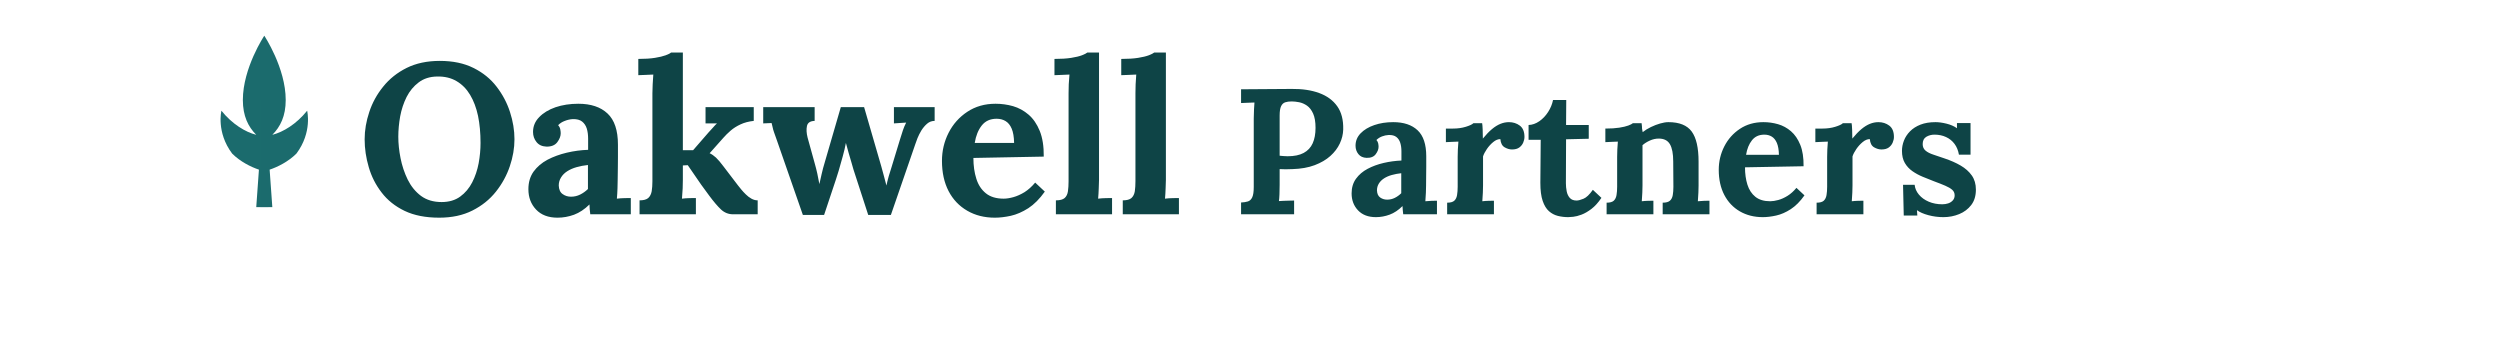
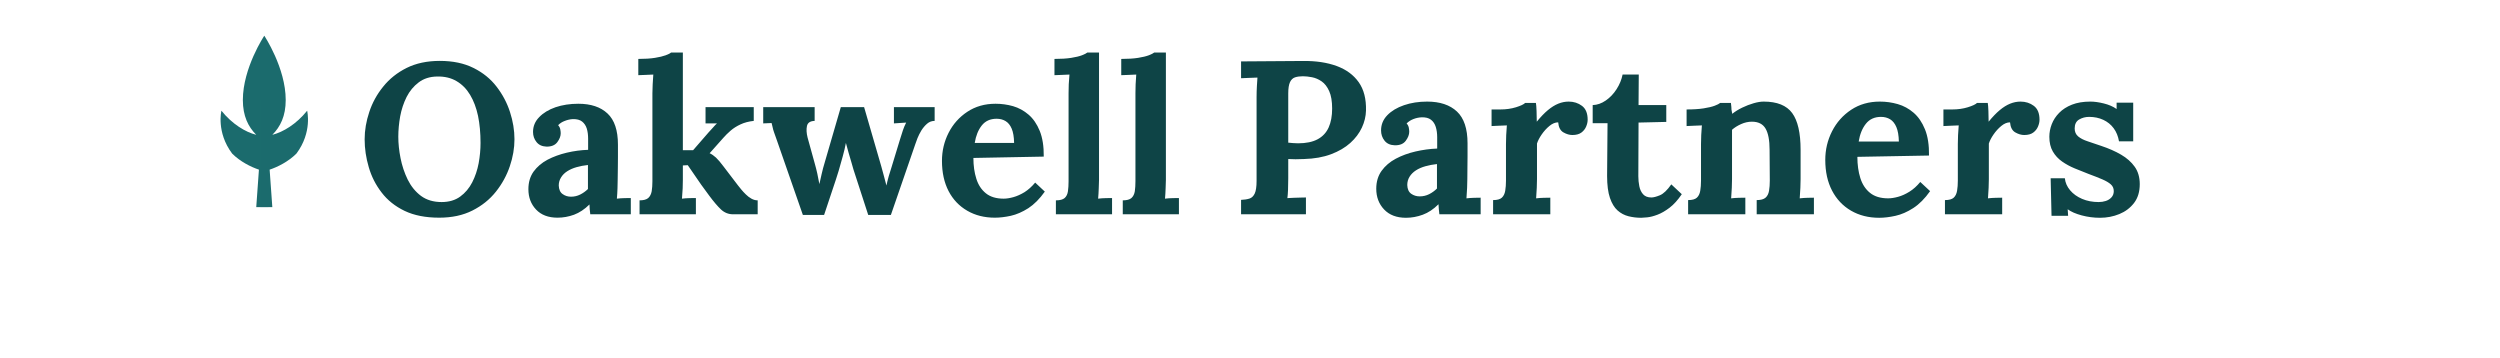
<svg xmlns="http://www.w3.org/2000/svg" viewBox="0 0 280 40" fill="none">
  <g transform="translate(20, 4) scale(0.6)">
    <path d="M16 0C16 0 12 6 12 12C12 15 13 17 14.5 18.5C12.5 18 10 16.5 8 14C8 14 7 18 10 22C11.5 23.5 13.5 24.5 15 25L14.5 32H17.5L17 25C18.5 24.5 20.5 23.5 22 22C25 18 24 14 24 14C22 16.5 19.5 18 17.5 18.5C19 17 20 15 20 12C20 6 16 0 16 0Z" fill="#1B6B6D" />
    <line x1="16" y1="12" x2="16" y2="32" stroke="#1B6B6D" stroke-width="1.5" opacity="0.3" />
  </g>
  <path d="M49.19 24.38L49.19 24.38Q46.91 24.38 45.32 23.62Q43.72 22.85 42.74 21.56Q41.75 20.28 41.30 18.72Q40.84 17.16 40.84 15.60L40.84 15.60Q40.84 14.09 41.36 12.54Q41.87 10.99 42.92 9.70Q43.96 8.40 45.54 7.61Q47.13 6.82 49.26 6.82L49.26 6.82Q51.45 6.82 53.03 7.61Q54.62 8.40 55.62 9.71Q56.63 11.02 57.12 12.55Q57.62 14.09 57.62 15.60L57.62 15.60Q57.62 17.09 57.10 18.62Q56.58 20.16 55.54 21.47Q54.50 22.78 52.91 23.58Q51.33 24.38 49.19 24.38ZM49.46 22.63L49.46 22.63Q50.70 22.63 51.54 22.02Q52.38 21.41 52.89 20.42Q53.39 19.44 53.61 18.28Q53.82 17.11 53.82 16.01L53.82 16.01Q53.82 14.35 53.54 12.98Q53.25 11.62 52.65 10.62Q52.05 9.62 51.12 9.08Q50.20 8.54 48.95 8.57L48.95 8.57Q47.73 8.59 46.89 9.23Q46.05 9.86 45.54 10.86Q45.04 11.86 44.82 13.03Q44.61 14.21 44.61 15.31L44.61 15.31Q44.61 16.44 44.86 17.71Q45.11 18.98 45.66 20.11Q46.22 21.24 47.15 21.94Q48.09 22.63 49.46 22.63ZM70.65 24L66.11 24Q66.06 23.66 66.05 23.44Q66.04 23.21 66.02 22.90L66.02 22.90Q65.20 23.71 64.29 24.05Q63.38 24.38 62.44 24.38L62.44 24.38Q60.90 24.38 60.04 23.47Q59.18 22.56 59.18 21.19L59.18 21.19Q59.18 20.04 59.76 19.22Q60.35 18.41 61.32 17.89Q62.30 17.38 63.48 17.10Q64.67 16.82 65.87 16.78L65.87 16.78L65.87 15.53Q65.87 14.90 65.72 14.40Q65.56 13.90 65.19 13.61Q64.82 13.32 64.14 13.34L64.14 13.34Q63.69 13.37 63.26 13.54Q62.82 13.70 62.51 14.02L62.51 14.02Q62.70 14.23 62.75 14.48Q62.80 14.74 62.80 14.93L62.80 14.93Q62.80 15.41 62.42 15.92Q62.03 16.44 61.19 16.42L61.19 16.42Q60.47 16.39 60.09 15.91Q59.70 15.43 59.70 14.78L59.70 14.78Q59.70 13.82 60.39 13.12Q61.07 12.41 62.22 12.01Q63.38 11.62 64.77 11.62L64.77 11.62Q66.88 11.62 68.04 12.71Q69.21 13.80 69.21 16.20L69.21 16.20Q69.21 17.02 69.21 17.59Q69.21 18.17 69.20 18.74Q69.18 19.32 69.18 20.14L69.18 20.14Q69.18 20.47 69.16 21.08Q69.14 21.70 69.09 22.25L69.09 22.25Q69.50 22.20 69.95 22.19Q70.41 22.18 70.65 22.18L70.65 22.18L70.65 24ZM65.85 18.48L65.85 18.48Q65.18 18.55 64.58 18.72Q63.98 18.89 63.53 19.18Q63.09 19.46 62.84 19.87Q62.58 20.28 62.58 20.78L62.58 20.78Q62.61 21.46 63.02 21.74Q63.42 22.03 63.95 22.03L63.95 22.03Q64.50 22.03 64.98 21.79Q65.46 21.55 65.85 21.17L65.85 21.17Q65.85 20.93 65.85 20.70Q65.85 20.47 65.85 20.23L65.85 20.23Q65.85 19.80 65.85 19.36Q65.85 18.91 65.85 18.48ZM77.94 24L71.63 24L71.63 22.44Q72.30 22.44 72.60 22.18Q72.90 21.91 72.99 21.42Q73.07 20.93 73.07 20.30L73.07 20.30L73.07 10.44Q73.07 10.01 73.10 9.44Q73.12 8.88 73.17 8.35L73.17 8.35Q72.78 8.38 72.27 8.39Q71.75 8.40 71.49 8.42L71.49 8.42L71.49 6.60Q72.59 6.60 73.35 6.48Q74.10 6.36 74.56 6.19Q75.02 6.02 75.16 5.88L75.16 5.88L76.48 5.88L76.48 16.82L77.63 16.82L79.36 14.83Q79.67 14.50 79.88 14.26Q80.08 14.02 80.30 13.82L80.30 13.82L79.02 13.82L79.02 12L84.42 12L84.42 13.54Q83.58 13.63 82.94 13.93Q82.29 14.23 81.82 14.64Q81.35 15.05 81.02 15.43L81.02 15.43L79.48 17.16Q79.84 17.33 80.19 17.65Q80.54 17.98 81.04 18.65L81.04 18.65L82.65 20.76Q82.79 20.93 83.02 21.22Q83.25 21.50 83.54 21.78Q83.82 22.06 84.16 22.25Q84.50 22.44 84.86 22.44L84.86 22.44L84.86 24L82.10 24Q81.33 24 80.75 23.46Q80.18 22.92 79.43 21.91L79.43 21.91Q79.00 21.34 78.53 20.68Q78.06 20.02 77.67 19.43Q77.27 18.84 77.03 18.50L77.03 18.50L76.48 18.53L76.48 20.14Q76.48 20.47 76.46 21.08Q76.43 21.70 76.38 22.25L76.38 22.25Q76.77 22.20 77.22 22.19Q77.68 22.18 77.94 22.18L77.94 22.18L77.94 24ZM92.30 24.07L89.92 24.07L87.02 15.74Q86.80 15.12 86.69 14.81Q86.58 14.50 86.54 14.28Q86.49 14.06 86.42 13.78L86.42 13.78L85.48 13.82L85.48 12L91.24 12L91.24 13.54Q90.50 13.56 90.38 14.11Q90.26 14.66 90.45 15.41L90.45 15.41L91.26 18.34Q91.41 18.86 91.54 19.45Q91.67 20.04 91.77 20.62L91.77 20.62Q91.89 20.11 92.02 19.51Q92.15 18.91 92.42 18.02L92.42 18.02L94.17 12L96.78 12L98.70 18.62Q98.85 19.13 99.00 19.72Q99.16 20.30 99.28 20.78L99.28 20.78Q99.38 20.30 99.54 19.73Q99.71 19.15 99.86 18.70L99.86 18.70L100.79 15.65Q100.98 15 101.13 14.58Q101.27 14.16 101.49 13.73L101.49 13.73L100.12 13.82L100.12 12L104.68 12L104.68 13.54Q104.20 13.54 103.84 13.85Q103.48 14.16 103.20 14.60Q102.93 15.05 102.76 15.47Q102.59 15.89 102.52 16.13L102.52 16.13L99.78 24.07L97.24 24.07L95.58 18.96Q95.51 18.70 95.36 18.19Q95.20 17.69 95.04 17.10Q94.89 16.51 94.74 16.01L94.74 16.01Q94.62 16.68 94.38 17.54Q94.14 18.41 93.93 19.13Q93.71 19.85 93.62 20.11L93.62 20.11L92.30 24.07ZM111.42 24.38L111.42 24.38Q109.67 24.38 108.33 23.60Q106.98 22.82 106.24 21.40Q105.50 19.97 105.50 18.02L105.50 18.02Q105.50 16.34 106.24 14.88Q106.98 13.42 108.34 12.52Q109.70 11.62 111.50 11.62L111.50 11.62Q112.50 11.62 113.46 11.89Q114.42 12.17 115.20 12.84Q115.98 13.51 116.45 14.66Q116.92 15.82 116.90 17.54L116.90 17.54L109.02 17.69Q109.02 18.98 109.35 20.02Q109.67 21.05 110.42 21.65Q111.16 22.25 112.41 22.25L112.41 22.25Q112.89 22.25 113.50 22.08Q114.11 21.91 114.75 21.52Q115.38 21.12 115.94 20.45L115.94 20.45L117.02 21.46Q116.15 22.68 115.17 23.32Q114.18 23.95 113.21 24.17Q112.24 24.38 111.42 24.38ZM109.17 16.01L109.17 16.01L113.58 16.01Q113.56 15 113.31 14.41Q113.06 13.82 112.62 13.56Q112.19 13.30 111.62 13.30L111.62 13.30Q110.56 13.30 109.96 14.05Q109.36 14.81 109.17 16.01ZM118.26 24L118.26 22.44Q118.94 22.44 119.24 22.18Q119.54 21.91 119.61 21.42Q119.68 20.93 119.68 20.30L119.68 20.30L119.68 10.44Q119.68 10.01 119.70 9.44Q119.73 8.88 119.78 8.35L119.78 8.35Q119.39 8.38 118.88 8.39Q118.36 8.40 118.10 8.42L118.10 8.42L118.10 6.60Q119.22 6.60 119.98 6.48Q120.74 6.36 121.18 6.19Q121.62 6.02 121.79 5.88L121.79 5.88L123.09 5.88L123.09 20.14Q123.09 20.47 123.06 21.08Q123.04 21.70 122.99 22.25L122.99 22.25Q123.40 22.20 123.86 22.19Q124.31 22.18 124.55 22.18L124.55 22.18L124.55 24L118.26 24ZM125.75 24L125.75 22.44Q126.42 22.44 126.72 22.18Q127.02 21.91 127.10 21.42Q127.17 20.93 127.17 20.30L127.17 20.30L127.17 10.44Q127.17 10.01 127.19 9.44Q127.22 8.88 127.26 8.35L127.26 8.35Q126.88 8.38 126.36 8.39Q125.85 8.40 125.58 8.42L125.58 8.42L125.58 6.60Q126.71 6.60 127.47 6.48Q128.22 6.36 128.67 6.19Q129.11 6.02 129.28 5.88L129.28 5.88L130.58 5.88L130.58 20.14Q130.58 20.47 130.55 21.08Q130.53 21.70 130.48 22.25L130.48 22.25Q130.89 22.20 131.34 22.19Q131.80 22.18 132.04 22.18L132.04 22.18L132.04 24L125.75 24Z" fill="#0E4446" />
-   <path d="M139 24L139 22.68Q139.46 22.66 139.77 22.56Q140.08 22.46 140.25 22.10Q140.42 21.74 140.42 20.94L140.42 20.94L140.42 13.28Q140.42 12.74 140.45 12.24Q140.48 11.74 140.50 11.48L140.50 11.48Q140.18 11.50 139.70 11.51Q139.22 11.52 139 11.54L139 11.54L139 10Q140.42 9.98 141.84 9.98Q143.26 9.98 144.68 9.96L144.68 9.96Q146.44 9.94 147.75 10.42Q149.06 10.90 149.77 11.90Q150.48 12.90 150.44 14.50L150.44 14.50Q150.42 15.30 150.06 16.07Q149.70 16.84 149 17.47Q148.30 18.10 147.24 18.50Q146.18 18.90 144.76 18.94L144.76 18.94Q144.32 18.96 143.99 18.96Q143.66 18.96 143.32 18.94L143.32 18.94L143.32 20.70Q143.32 21.26 143.30 21.76Q143.28 22.26 143.24 22.52L143.24 22.52Q143.46 22.50 143.80 22.49Q144.14 22.48 144.47 22.47Q144.80 22.46 144.94 22.46L144.94 22.46L144.94 24L139 24ZM143.32 12.94L143.32 17.44Q143.54 17.46 143.76 17.48Q143.98 17.50 144.22 17.50L144.22 17.50Q145.32 17.50 146.01 17.13Q146.70 16.76 147.02 16.05Q147.34 15.34 147.34 14.32L147.34 14.32Q147.34 13.32 147.07 12.72Q146.80 12.12 146.38 11.83Q145.96 11.54 145.50 11.45Q145.04 11.36 144.66 11.36L144.66 11.36Q144.24 11.36 143.94 11.46Q143.64 11.56 143.48 11.90Q143.32 12.24 143.32 12.94L143.32 12.94ZM160.94 24L157.16 24Q157.12 23.72 157.11 23.53Q157.10 23.34 157.08 23.08L157.08 23.08Q156.40 23.76 155.64 24.04Q154.88 24.32 154.10 24.32L154.10 24.32Q152.82 24.32 152.10 23.56Q151.38 22.80 151.38 21.66L151.38 21.66Q151.38 20.70 151.87 20.02Q152.36 19.34 153.17 18.91Q153.98 18.48 154.97 18.25Q155.96 18.02 156.96 17.98L156.96 17.98L156.96 16.94Q156.96 16.42 156.83 16Q156.70 15.58 156.39 15.34Q156.08 15.10 155.52 15.12L155.52 15.12Q155.14 15.14 154.78 15.28Q154.42 15.42 154.16 15.68L154.16 15.68Q154.32 15.86 154.36 16.07Q154.40 16.28 154.40 16.44L154.40 16.44Q154.40 16.84 154.08 17.27Q153.76 17.70 153.06 17.68L153.06 17.68Q152.46 17.66 152.14 17.26Q151.82 16.86 151.82 16.32L151.82 16.32Q151.82 15.52 152.39 14.93Q152.96 14.34 153.92 14.01Q154.88 13.68 156.04 13.68L156.04 13.68Q157.80 13.68 158.77 14.59Q159.74 15.50 159.74 17.50L159.74 17.50Q159.74 18.18 159.74 18.66Q159.74 19.14 159.73 19.62Q159.72 20.10 159.72 20.78L159.72 20.78Q159.72 21.06 159.70 21.57Q159.68 22.08 159.64 22.54L159.64 22.54Q159.98 22.50 160.36 22.49Q160.74 22.48 160.94 22.48L160.94 22.48L160.94 24ZM156.94 19.40L156.94 19.40Q156.38 19.46 155.88 19.60Q155.38 19.74 155.01 19.98Q154.64 20.22 154.43 20.56Q154.22 20.90 154.22 21.32L154.22 21.32Q154.24 21.88 154.58 22.12Q154.92 22.36 155.36 22.36L155.36 22.36Q155.82 22.36 156.22 22.16Q156.62 21.96 156.94 21.64L156.94 21.64Q156.94 21.44 156.94 21.25Q156.94 21.06 156.94 20.86L156.94 20.86Q156.94 20.50 156.94 20.13Q156.94 19.76 156.94 19.40ZM162.08 24L162.08 22.70Q162.64 22.70 162.88 22.48Q163.12 22.26 163.19 21.85Q163.26 21.44 163.26 20.92L163.26 20.92L163.26 17.56Q163.26 17.20 163.28 16.75Q163.30 16.30 163.34 15.86L163.34 15.86Q163.02 15.88 162.59 15.89Q162.16 15.90 161.94 15.92L161.94 15.92L161.94 14.40L162.74 14.40Q163.52 14.40 164.17 14.20Q164.82 14 165.02 13.80L165.02 13.80L166 13.80Q166.04 14 166.06 14.55Q166.08 15.10 166.08 15.52L166.08 15.52Q166.62 14.86 167.10 14.46Q167.58 14.06 168.05 13.87Q168.52 13.68 169 13.68L169 13.68Q169.70 13.68 170.22 14.07Q170.74 14.46 170.74 15.34L170.74 15.34Q170.74 15.64 170.60 15.97Q170.46 16.30 170.16 16.52Q169.86 16.74 169.34 16.74L169.34 16.74Q168.94 16.74 168.52 16.50Q168.10 16.26 168.04 15.58L168.04 15.58Q167.64 15.58 167.24 15.91Q166.84 16.24 166.53 16.69Q166.22 17.14 166.10 17.52L166.10 17.52L166.10 20.78Q166.10 21.06 166.08 21.57Q166.06 22.08 166.02 22.54L166.02 22.54Q166.34 22.50 166.73 22.49Q167.12 22.48 167.32 22.48L167.32 22.48L167.32 24L162.08 24ZM175.64 24.32L175.64 24.32Q175.04 24.32 174.48 24.18Q173.92 24.04 173.48 23.65Q173.04 23.26 172.78 22.50Q172.52 21.74 172.52 20.48L172.52 20.48L172.56 15.66L171.20 15.66L171.20 14Q171.82 13.98 172.40 13.58Q172.98 13.18 173.39 12.54Q173.80 11.90 173.94 11.20L173.94 11.20L175.42 11.20L175.40 14L177.94 14L177.94 15.54L175.40 15.60L175.38 20.52Q175.38 20.98 175.47 21.43Q175.56 21.88 175.82 22.17Q176.08 22.46 176.58 22.46L176.58 22.46Q176.86 22.46 177.35 22.26Q177.84 22.06 178.40 21.26L178.40 21.26L179.36 22.16Q178.82 22.96 178.24 23.40Q177.66 23.84 177.13 24.04Q176.60 24.24 176.20 24.28Q175.80 24.32 175.64 24.32ZM185.18 24L179.94 24L179.94 22.70Q180.50 22.70 180.74 22.48Q180.98 22.26 181.05 21.85Q181.12 21.44 181.12 20.92L181.12 20.92L181.12 17.56Q181.12 17.20 181.14 16.75Q181.16 16.30 181.20 15.86L181.20 15.86Q180.88 15.88 180.45 15.89Q180.02 15.90 179.80 15.92L179.80 15.92L179.80 14.40Q180.72 14.40 181.36 14.30Q182.00 14.20 182.37 14.06Q182.74 13.92 182.88 13.80L182.88 13.80L183.86 13.80Q183.90 14.06 183.90 14.18Q183.90 14.30 183.91 14.41Q183.92 14.52 183.98 14.80L183.98 14.80Q184.38 14.48 184.90 14.23Q185.42 13.98 185.94 13.83Q186.46 13.68 186.86 13.68L186.86 13.68Q188.70 13.68 189.47 14.73Q190.24 15.78 190.24 18.10L190.24 18.10L190.24 20.78Q190.24 21.06 190.22 21.57Q190.20 22.08 190.16 22.54L190.16 22.54Q190.50 22.50 190.88 22.49Q191.26 22.48 191.46 22.48L191.46 22.48L191.46 24L186.22 24L186.22 22.70Q186.78 22.70 187.03 22.48Q187.28 22.26 187.35 21.85Q187.42 21.44 187.42 20.92L187.42 20.92L187.40 18.08Q187.40 16.78 187.03 16.15Q186.66 15.52 185.78 15.52L185.78 15.52Q185.28 15.52 184.79 15.74Q184.30 15.96 183.96 16.26L183.96 16.26Q183.96 16.54 183.96 16.83Q183.96 17.12 183.96 17.40L183.96 17.40L183.96 20.78Q183.96 21.06 183.94 21.57Q183.92 22.08 183.88 22.54L183.88 22.54Q184.20 22.50 184.59 22.49Q184.98 22.48 185.18 22.48L185.18 22.48L185.18 24ZM197.44 24.32L197.44 24.32Q195.98 24.32 194.86 23.67Q193.74 23.02 193.12 21.83Q192.50 20.64 192.50 19.02L192.50 19.02Q192.50 17.62 193.12 16.40Q193.74 15.18 194.87 14.43Q196.00 13.68 197.50 13.68L197.50 13.68Q198.34 13.68 199.14 13.91Q199.94 14.14 200.59 14.70Q201.24 15.26 201.63 16.22Q202.02 17.18 202.00 18.62L202.00 18.62L195.44 18.74Q195.44 19.82 195.71 20.68Q195.98 21.54 196.60 22.04Q197.22 22.54 198.26 22.54L198.26 22.54Q198.66 22.54 199.17 22.40Q199.68 22.26 200.21 21.93Q200.74 21.60 201.20 21.04L201.20 21.04L202.10 21.88Q201.38 22.90 200.56 23.43Q199.74 23.96 198.93 24.14Q198.12 24.32 197.44 24.32ZM195.56 17.34L195.56 17.34L199.24 17.34Q199.22 16.50 199.01 16.01Q198.80 15.52 198.44 15.30Q198.08 15.08 197.60 15.08L197.60 15.08Q196.72 15.08 196.22 15.71Q195.72 16.34 195.56 17.34ZM203.46 24L203.46 22.70Q204.02 22.70 204.26 22.48Q204.50 22.26 204.57 21.85Q204.64 21.44 204.64 20.92L204.64 20.92L204.64 17.56Q204.64 17.20 204.66 16.75Q204.68 16.30 204.72 15.86L204.72 15.86Q204.40 15.88 203.97 15.89Q203.54 15.90 203.32 15.92L203.32 15.92L203.32 14.40L204.12 14.40Q204.90 14.40 205.55 14.20Q206.20 14 206.40 13.80L206.40 13.80L207.38 13.80Q207.42 14 207.44 14.55Q207.46 15.10 207.46 15.52L207.46 15.52Q208.00 14.86 208.48 14.46Q208.96 14.06 209.43 13.87Q209.90 13.68 210.38 13.68L210.38 13.68Q211.08 13.68 211.60 14.07Q212.12 14.46 212.12 15.34L212.12 15.34Q212.12 15.64 211.98 15.97Q211.84 16.30 211.54 16.52Q211.24 16.74 210.72 16.74L210.72 16.74Q210.32 16.74 209.90 16.50Q209.48 16.26 209.42 15.58L209.42 15.58Q209.02 15.58 208.62 15.91Q208.22 16.24 207.91 16.69Q207.60 17.14 207.48 17.52L207.48 17.52L207.48 20.78Q207.48 21.06 207.46 21.57Q207.44 22.08 207.40 22.54L207.40 22.54Q207.72 22.50 208.11 22.49Q208.50 22.48 208.70 22.48L208.70 22.48L208.70 24L203.46 24ZM217.66 24.32L217.66 24.32Q216.80 24.32 215.98 24.10Q215.16 23.88 214.70 23.54L214.70 23.54L214.74 24.14L213.22 24.14L213.14 20.70L214.44 20.70Q214.50 21.30 214.92 21.80Q215.34 22.30 216.02 22.59Q216.70 22.88 217.54 22.88L217.54 22.88Q217.88 22.88 218.19 22.78Q218.50 22.68 218.71 22.45Q218.92 22.22 218.92 21.88L218.92 21.88Q218.92 21.50 218.65 21.26Q218.38 21.02 217.87 20.80Q217.36 20.58 216.60 20.30L216.60 20.30Q215.98 20.06 215.35 19.80Q214.72 19.54 214.19 19.17Q213.66 18.80 213.34 18.25Q213.02 17.70 213.02 16.90L213.02 16.90Q213.02 16.32 213.24 15.75Q213.46 15.18 213.92 14.71Q214.38 14.24 215.09 13.96Q215.80 13.68 216.78 13.68L216.78 13.68Q217.32 13.68 218.01 13.85Q218.70 14.02 219.18 14.36L219.18 14.36L219.18 13.78L220.70 13.78L220.70 17.32L219.40 17.32Q219.28 16.62 218.91 16.12Q218.54 15.62 217.96 15.35Q217.38 15.08 216.66 15.08L216.66 15.08Q216.16 15.08 215.75 15.32Q215.34 15.56 215.34 16.14L215.34 16.14Q215.34 16.60 215.66 16.87Q215.98 17.14 216.54 17.32Q217.10 17.50 217.78 17.74L217.78 17.74Q218.80 18.08 219.59 18.54Q220.38 19 220.84 19.65Q221.30 20.30 221.30 21.24L221.30 21.24Q221.30 22.28 220.78 22.96Q220.26 23.64 219.43 23.98Q218.60 24.32 217.66 24.32Z" fill="#0E4446" />
+   <g transform="translate(139, 24) scale(1.223) translate(-139, -24)">
+     <path d="M139 24L139 22.68Q139.46 22.66 139.77 22.56Q140.08 22.46 140.25 22.10Q140.42 21.74 140.42 20.94L140.42 20.94L140.42 13.28Q140.42 12.74 140.45 12.24Q140.48 11.74 140.50 11.48L140.50 11.48Q140.18 11.50 139.70 11.51Q139.22 11.52 139 11.54L139 11.54L139 10Q140.42 9.98 141.84 9.98Q143.26 9.98 144.68 9.96L144.68 9.96Q146.44 9.94 147.75 10.42Q149.06 10.90 149.77 11.90Q150.48 12.90 150.44 14.50L150.44 14.50Q150.42 15.30 150.06 16.07Q149.70 16.84 149 17.47Q148.30 18.10 147.24 18.50Q146.18 18.90 144.76 18.94L144.76 18.94Q144.32 18.96 143.99 18.96Q143.66 18.96 143.32 18.94L143.32 18.94L143.32 20.70Q143.32 21.26 143.30 21.76Q143.28 22.26 143.24 22.52L143.24 22.52Q143.46 22.50 143.80 22.49Q144.14 22.48 144.47 22.47Q144.80 22.46 144.94 22.46L144.94 22.46L144.94 24L139 24ZM143.32 12.94L143.32 17.44Q143.54 17.46 143.76 17.48Q143.98 17.50 144.22 17.50L144.22 17.50Q145.32 17.50 146.01 17.13Q146.70 16.76 147.02 16.05Q147.34 15.34 147.34 14.32L147.34 14.32Q147.34 13.32 147.07 12.72Q146.80 12.12 146.38 11.83Q145.96 11.54 145.50 11.45Q145.04 11.36 144.66 11.36L144.66 11.36Q144.24 11.36 143.94 11.46Q143.64 11.56 143.48 11.90Q143.32 12.24 143.32 12.94L143.32 12.94ZM160.94 24L157.16 24Q157.12 23.72 157.11 23.53Q157.10 23.34 157.08 23.08L157.08 23.08Q156.40 23.76 155.64 24.04Q154.88 24.32 154.10 24.32L154.10 24.32Q152.82 24.32 152.10 23.56Q151.38 22.80 151.38 21.66L151.38 21.66Q151.38 20.70 151.87 20.02Q152.36 19.34 153.17 18.91Q153.98 18.48 154.97 18.25Q155.96 18.02 156.96 17.98L156.96 17.98L156.96 16.94Q156.96 16.42 156.83 16Q156.70 15.58 156.39 15.34Q156.08 15.10 155.52 15.12L155.52 15.12Q155.14 15.14 154.78 15.28Q154.42 15.42 154.16 15.68L154.16 15.68Q154.32 15.86 154.36 16.07Q154.40 16.28 154.40 16.44L154.40 16.44Q154.40 16.84 154.08 17.27Q153.76 17.70 153.06 17.68L153.06 17.68Q152.46 17.66 152.14 17.26Q151.82 16.86 151.82 16.32L151.82 16.32Q151.82 15.52 152.39 14.93Q152.96 14.34 153.92 14.01Q154.88 13.68 156.04 13.68L156.04 13.68Q157.80 13.68 158.77 14.59Q159.74 15.50 159.74 17.50L159.74 17.50Q159.74 18.18 159.74 18.66Q159.74 19.14 159.73 19.62Q159.72 20.10 159.72 20.78L159.72 20.78Q159.72 21.06 159.70 21.57Q159.68 22.08 159.64 22.54L159.64 22.54Q159.98 22.50 160.36 22.49Q160.74 22.48 160.94 22.48L160.94 22.48L160.94 24ZM156.94 19.40L156.94 19.40Q156.38 19.46 155.88 19.60Q155.38 19.74 155.01 19.98Q154.64 20.22 154.43 20.56Q154.22 20.90 154.22 21.32L154.22 21.32Q154.24 21.88 154.58 22.12Q154.92 22.36 155.36 22.36L155.36 22.36Q155.82 22.36 156.22 22.16Q156.62 21.96 156.94 21.64L156.94 21.64Q156.94 21.44 156.94 21.25Q156.94 21.06 156.94 20.86L156.94 20.86Q156.94 20.50 156.94 20.13Q156.94 19.76 156.94 19.40ZM162.08 24L162.08 22.70Q162.64 22.70 162.88 22.48Q163.12 22.26 163.19 21.85Q163.26 21.44 163.26 20.92L163.26 20.92L163.26 17.56Q163.26 17.20 163.28 16.75Q163.30 16.30 163.34 15.86L163.34 15.86Q163.02 15.88 162.59 15.89Q162.16 15.90 161.94 15.92L161.94 15.92L161.94 14.40L162.74 14.40Q163.52 14.40 164.17 14.20Q164.82 14 165.02 13.80L165.02 13.80L166 13.80Q166.04 14 166.06 14.55Q166.08 15.10 166.08 15.52L166.08 15.52Q166.62 14.86 167.10 14.46Q167.58 14.06 168.05 13.87Q168.52 13.68 169 13.68L169 13.68Q169.70 13.68 170.22 14.07Q170.74 14.46 170.74 15.34L170.74 15.34Q170.74 15.64 170.60 15.97Q170.46 16.30 170.16 16.52Q169.86 16.74 169.34 16.74L169.34 16.74Q168.94 16.74 168.52 16.50Q168.10 16.26 168.04 15.58L168.04 15.58Q167.64 15.58 167.24 15.91Q166.84 16.24 166.53 16.69Q166.22 17.14 166.10 17.52L166.10 17.52L166.10 20.78Q166.10 21.06 166.08 21.57Q166.06 22.08 166.02 22.54L166.02 22.54Q166.34 22.50 166.73 22.49Q167.12 22.48 167.32 22.48L167.32 22.48L167.32 24L162.08 24ZM175.64 24.32L175.64 24.32Q175.04 24.32 174.48 24.18Q173.92 24.04 173.48 23.65Q173.04 23.26 172.78 22.50Q172.52 21.74 172.52 20.48L172.52 20.48L172.56 15.66L171.20 15.66L171.20 14Q171.82 13.98 172.40 13.58Q172.98 13.18 173.39 12.54Q173.80 11.90 173.94 11.20L173.94 11.20L175.42 11.20L175.40 14L177.94 14L177.94 15.54L175.40 15.60L175.38 20.52Q175.38 20.98 175.47 21.43Q175.56 21.88 175.82 22.17Q176.08 22.46 176.58 22.46L176.58 22.46Q176.86 22.46 177.35 22.26Q177.84 22.06 178.40 21.26L178.40 21.26L179.36 22.16Q178.82 22.96 178.24 23.40Q177.66 23.84 177.13 24.04Q176.60 24.24 176.20 24.28Q175.80 24.32 175.64 24.32ZM185.18 24L179.94 24L179.94 22.70Q180.50 22.70 180.74 22.48Q180.98 22.26 181.05 21.85Q181.12 21.44 181.12 20.92L181.12 20.92L181.12 17.56Q181.12 17.20 181.14 16.75Q181.16 16.30 181.20 15.86L181.20 15.86Q180.88 15.88 180.45 15.89Q180.02 15.90 179.80 15.92L179.80 15.92L179.80 14.40Q180.72 14.40 181.36 14.30Q182.00 14.20 182.37 14.06Q182.74 13.92 182.88 13.80L182.88 13.80L183.86 13.80Q183.90 14.06 183.90 14.18Q183.90 14.30 183.91 14.41Q183.92 14.52 183.98 14.80L183.98 14.80Q184.38 14.48 184.90 14.23Q185.42 13.98 185.94 13.83Q186.46 13.68 186.86 13.68L186.86 13.68Q188.70 13.68 189.47 14.73Q190.24 15.78 190.24 18.10L190.24 18.10L190.24 20.78Q190.24 21.06 190.22 21.57Q190.20 22.08 190.16 22.54L190.16 22.54Q190.50 22.50 190.88 22.49Q191.26 22.48 191.46 22.48L191.46 22.48L191.46 24L186.22 24L186.22 22.70Q186.78 22.70 187.03 22.48Q187.28 22.26 187.35 21.85Q187.42 21.44 187.42 20.92L187.42 20.92L187.40 18.08Q187.40 16.78 187.03 16.15Q186.66 15.52 185.78 15.52L185.78 15.52Q185.28 15.52 184.79 15.74Q184.30 15.96 183.96 16.26L183.96 16.26Q183.96 16.54 183.96 16.83Q183.96 17.12 183.96 17.40L183.96 17.40L183.96 20.78Q183.96 21.06 183.94 21.57Q183.92 22.08 183.88 22.54L183.88 22.54Q184.20 22.50 184.59 22.49Q184.98 22.48 185.18 22.48L185.18 22.48L185.18 24ZM197.44 24.32L197.44 24.32Q195.98 24.32 194.86 23.67Q193.74 23.02 193.12 21.83Q192.50 20.64 192.50 19.02L192.50 19.02Q192.50 17.62 193.12 16.40Q193.74 15.18 194.87 14.43Q196.00 13.68 197.50 13.68L197.50 13.68Q198.34 13.68 199.14 13.91Q199.94 14.14 200.59 14.70Q201.24 15.26 201.63 16.22Q202.02 17.18 202.00 18.62L202.00 18.62L195.44 18.74Q195.44 19.82 195.71 20.68Q195.98 21.54 196.60 22.04Q197.22 22.54 198.26 22.54L198.26 22.54Q198.66 22.54 199.17 22.40Q199.68 22.26 200.21 21.93Q200.74 21.60 201.20 21.04L201.20 21.04L202.10 21.88Q201.38 22.90 200.56 23.43Q199.74 23.96 198.93 24.14Q198.12 24.32 197.44 24.32ZM195.56 17.34L195.56 17.34L199.24 17.34Q199.22 16.50 199.01 16.01Q198.80 15.52 198.44 15.30Q198.08 15.08 197.60 15.08L197.60 15.08Q196.72 15.08 196.22 15.71Q195.72 16.34 195.56 17.34ZM203.46 24L203.46 22.70Q204.02 22.70 204.26 22.48Q204.50 22.26 204.57 21.85Q204.64 21.44 204.64 20.92L204.64 20.92L204.64 17.56Q204.64 17.20 204.66 16.75Q204.68 16.30 204.72 15.86L204.72 15.86Q204.40 15.88 203.97 15.89Q203.54 15.90 203.32 15.92L203.32 15.92L203.32 14.40L204.12 14.40Q204.90 14.40 205.55 14.20Q206.20 14 206.40 13.80L206.40 13.80L207.38 13.80Q207.42 14 207.44 14.55Q207.46 15.10 207.46 15.52L207.46 15.52Q208.00 14.86 208.48 14.46Q208.96 14.06 209.43 13.87Q209.90 13.68 210.38 13.68L210.38 13.68Q211.08 13.68 211.60 14.07Q212.12 14.46 212.12 15.34L212.12 15.34Q212.12 15.64 211.98 15.97Q211.84 16.30 211.54 16.52Q211.24 16.74 210.72 16.74L210.72 16.74Q210.32 16.74 209.90 16.50Q209.48 16.26 209.42 15.58L209.42 15.58Q209.02 15.58 208.62 15.91Q208.22 16.24 207.91 16.69Q207.60 17.14 207.48 17.52L207.48 17.52L207.48 20.78Q207.48 21.06 207.46 21.57Q207.44 22.08 207.40 22.54L207.40 22.54Q207.72 22.50 208.11 22.49Q208.50 22.48 208.70 22.48L208.70 22.48L208.70 24L203.46 24ZM217.66 24.32L217.66 24.32Q216.80 24.32 215.98 24.10Q215.16 23.88 214.70 23.54L214.70 23.54L214.74 24.14L213.22 24.14L213.14 20.70L214.44 20.70Q214.50 21.30 214.92 21.80Q215.34 22.30 216.02 22.59Q216.70 22.88 217.54 22.88L217.54 22.88Q217.88 22.88 218.19 22.78Q218.50 22.68 218.71 22.45Q218.92 22.22 218.92 21.88L218.92 21.88Q218.92 21.50 218.65 21.26Q218.38 21.02 217.87 20.80Q217.36 20.58 216.60 20.30L216.60 20.30Q215.98 20.06 215.35 19.80Q214.72 19.54 214.19 19.17Q213.66 18.80 213.34 18.25Q213.02 17.70 213.02 16.90L213.02 16.90Q213.02 16.32 213.24 15.75Q213.46 15.18 213.92 14.71Q214.38 14.24 215.09 13.96Q215.80 13.68 216.78 13.68L216.78 13.68Q217.32 13.68 218.01 13.85Q218.70 14.02 219.18 14.36L219.18 14.36L219.18 13.78L220.70 13.78L220.70 17.32L219.40 17.32Q219.28 16.62 218.91 16.12Q218.54 15.62 217.96 15.35Q217.38 15.08 216.66 15.08L216.66 15.08Q216.16 15.08 215.75 15.32Q215.34 15.56 215.34 16.14L215.34 16.14Q215.34 16.60 215.66 16.87Q215.98 17.14 216.54 17.32Q217.10 17.50 217.78 17.74L217.78 17.74Q218.80 18.08 219.59 18.54Q220.38 19 220.84 19.65Q221.30 20.30 221.30 21.24L221.30 21.24Q221.30 22.28 220.78 22.96Q220.26 23.64 219.43 23.98Q218.60 24.32 217.66 24.32Z" fill="#0E4446" />
+   </g>
</svg>
